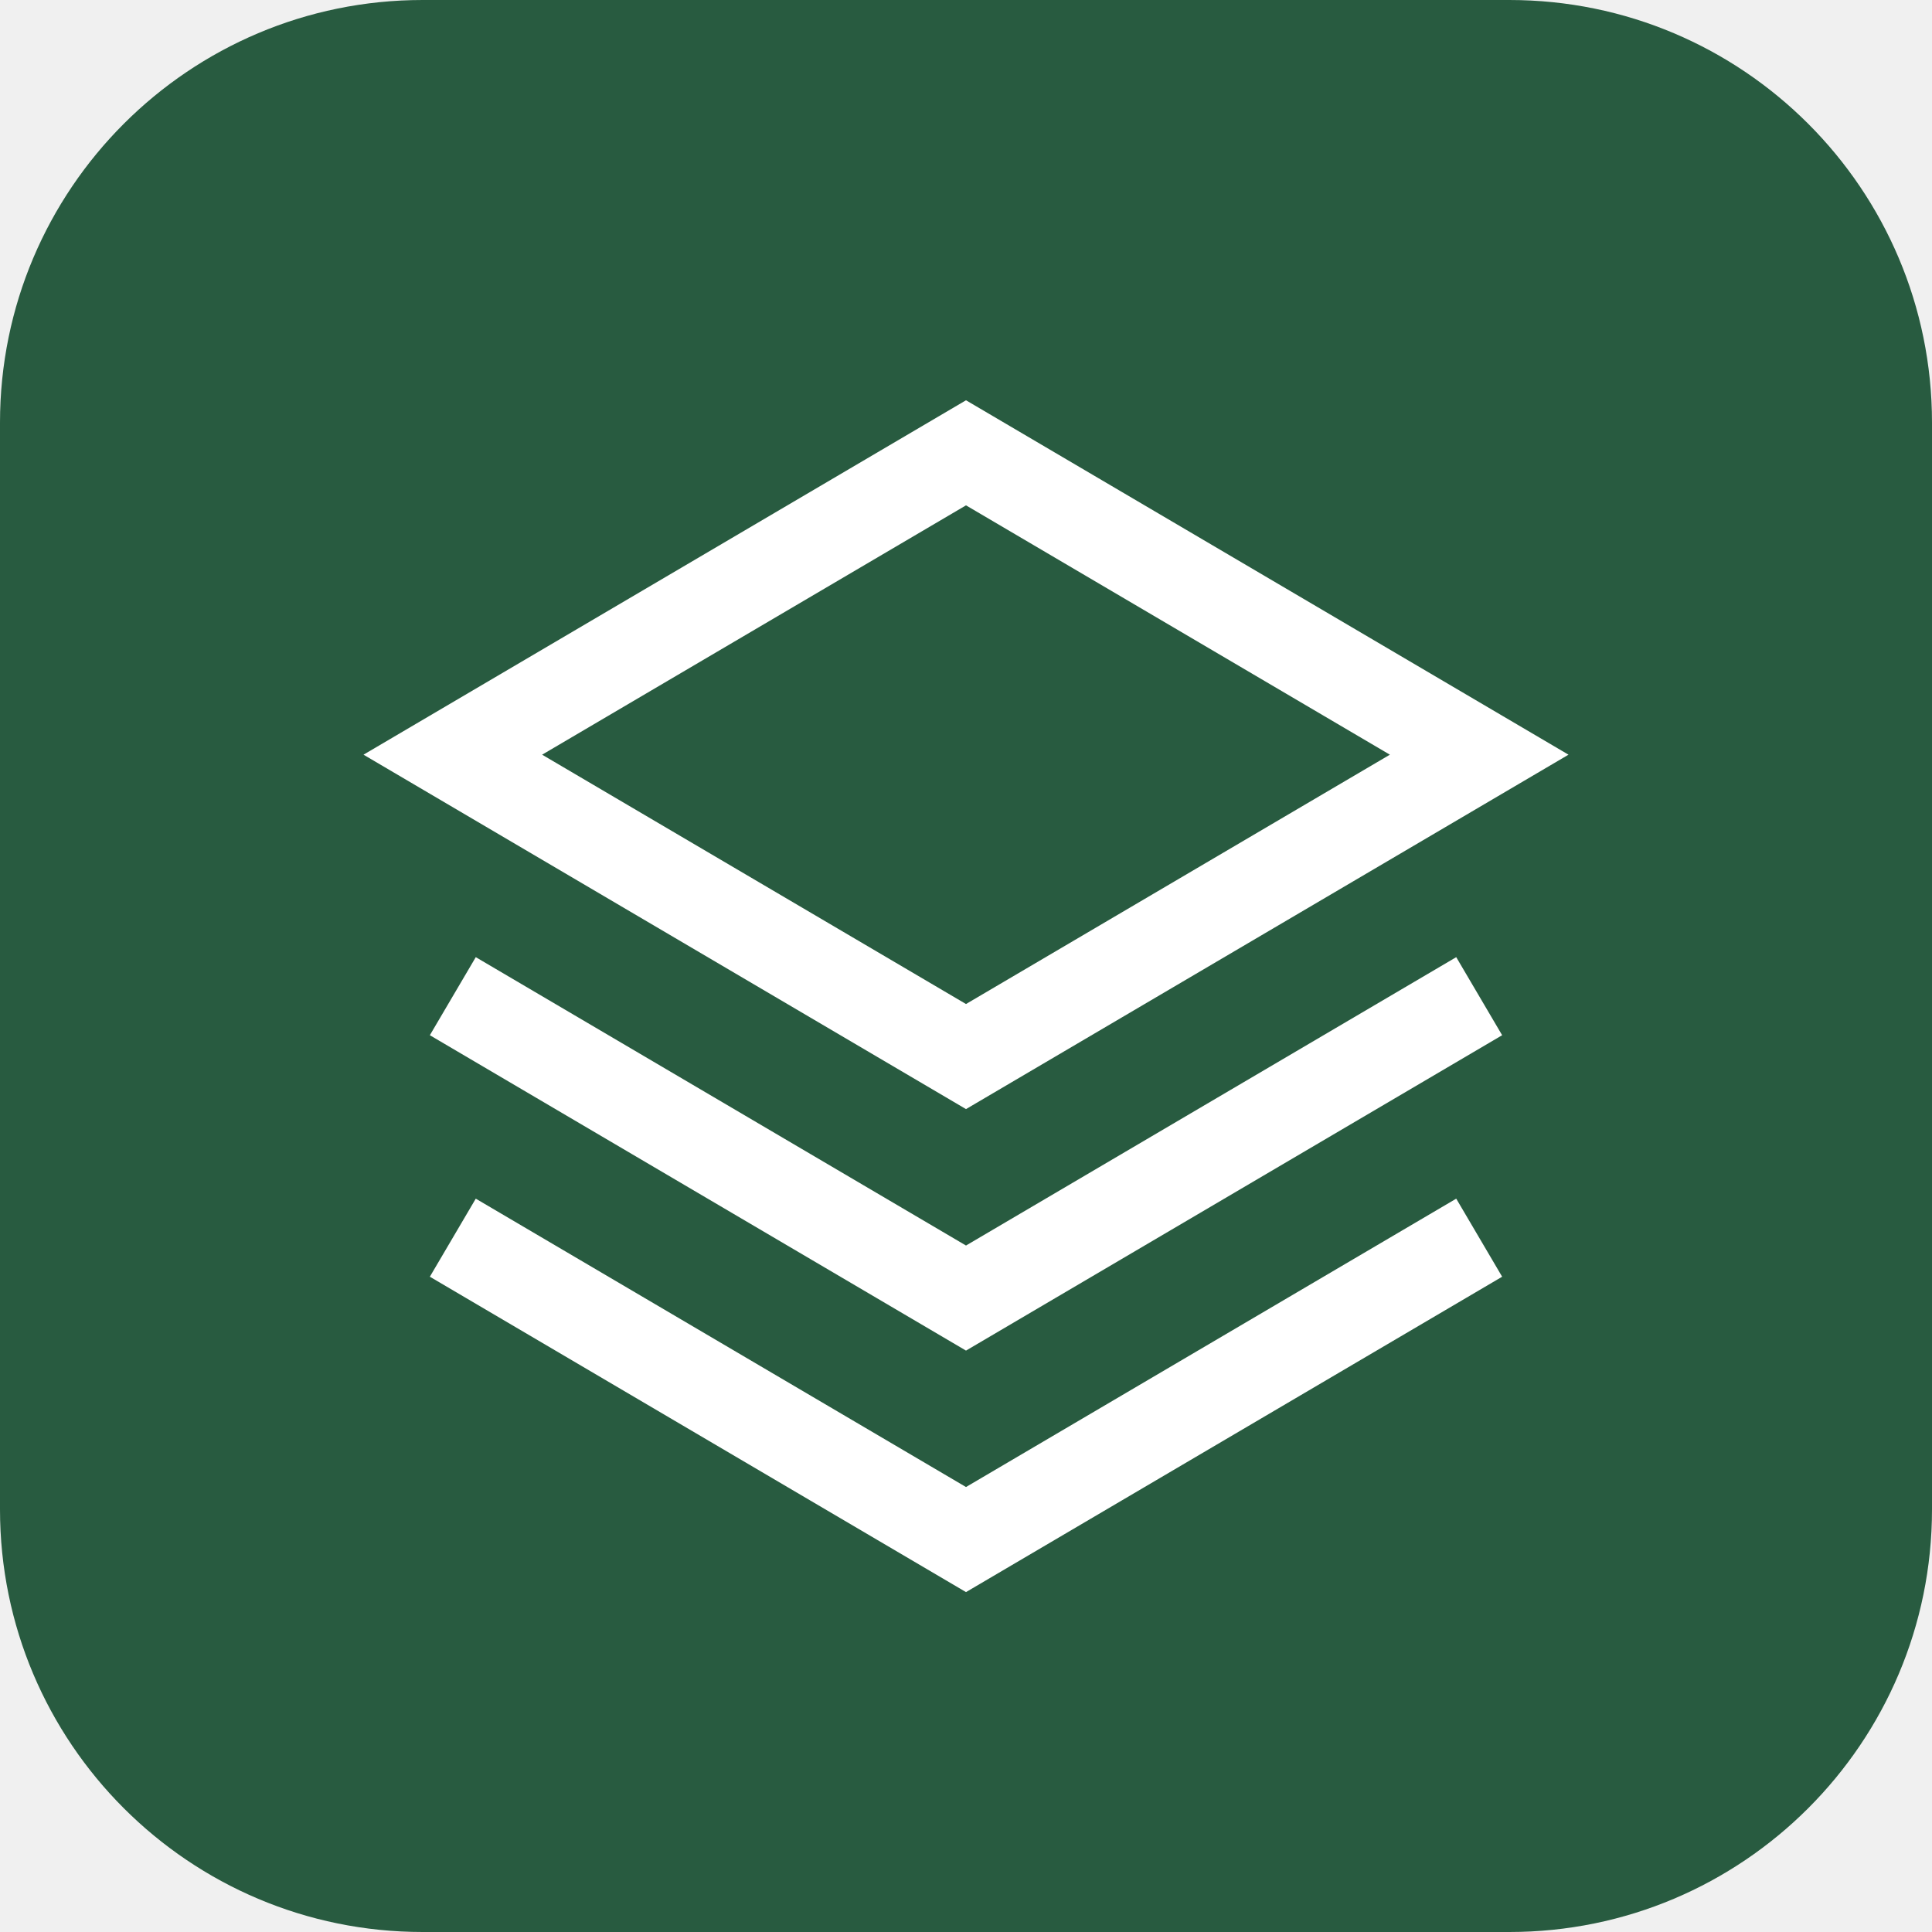
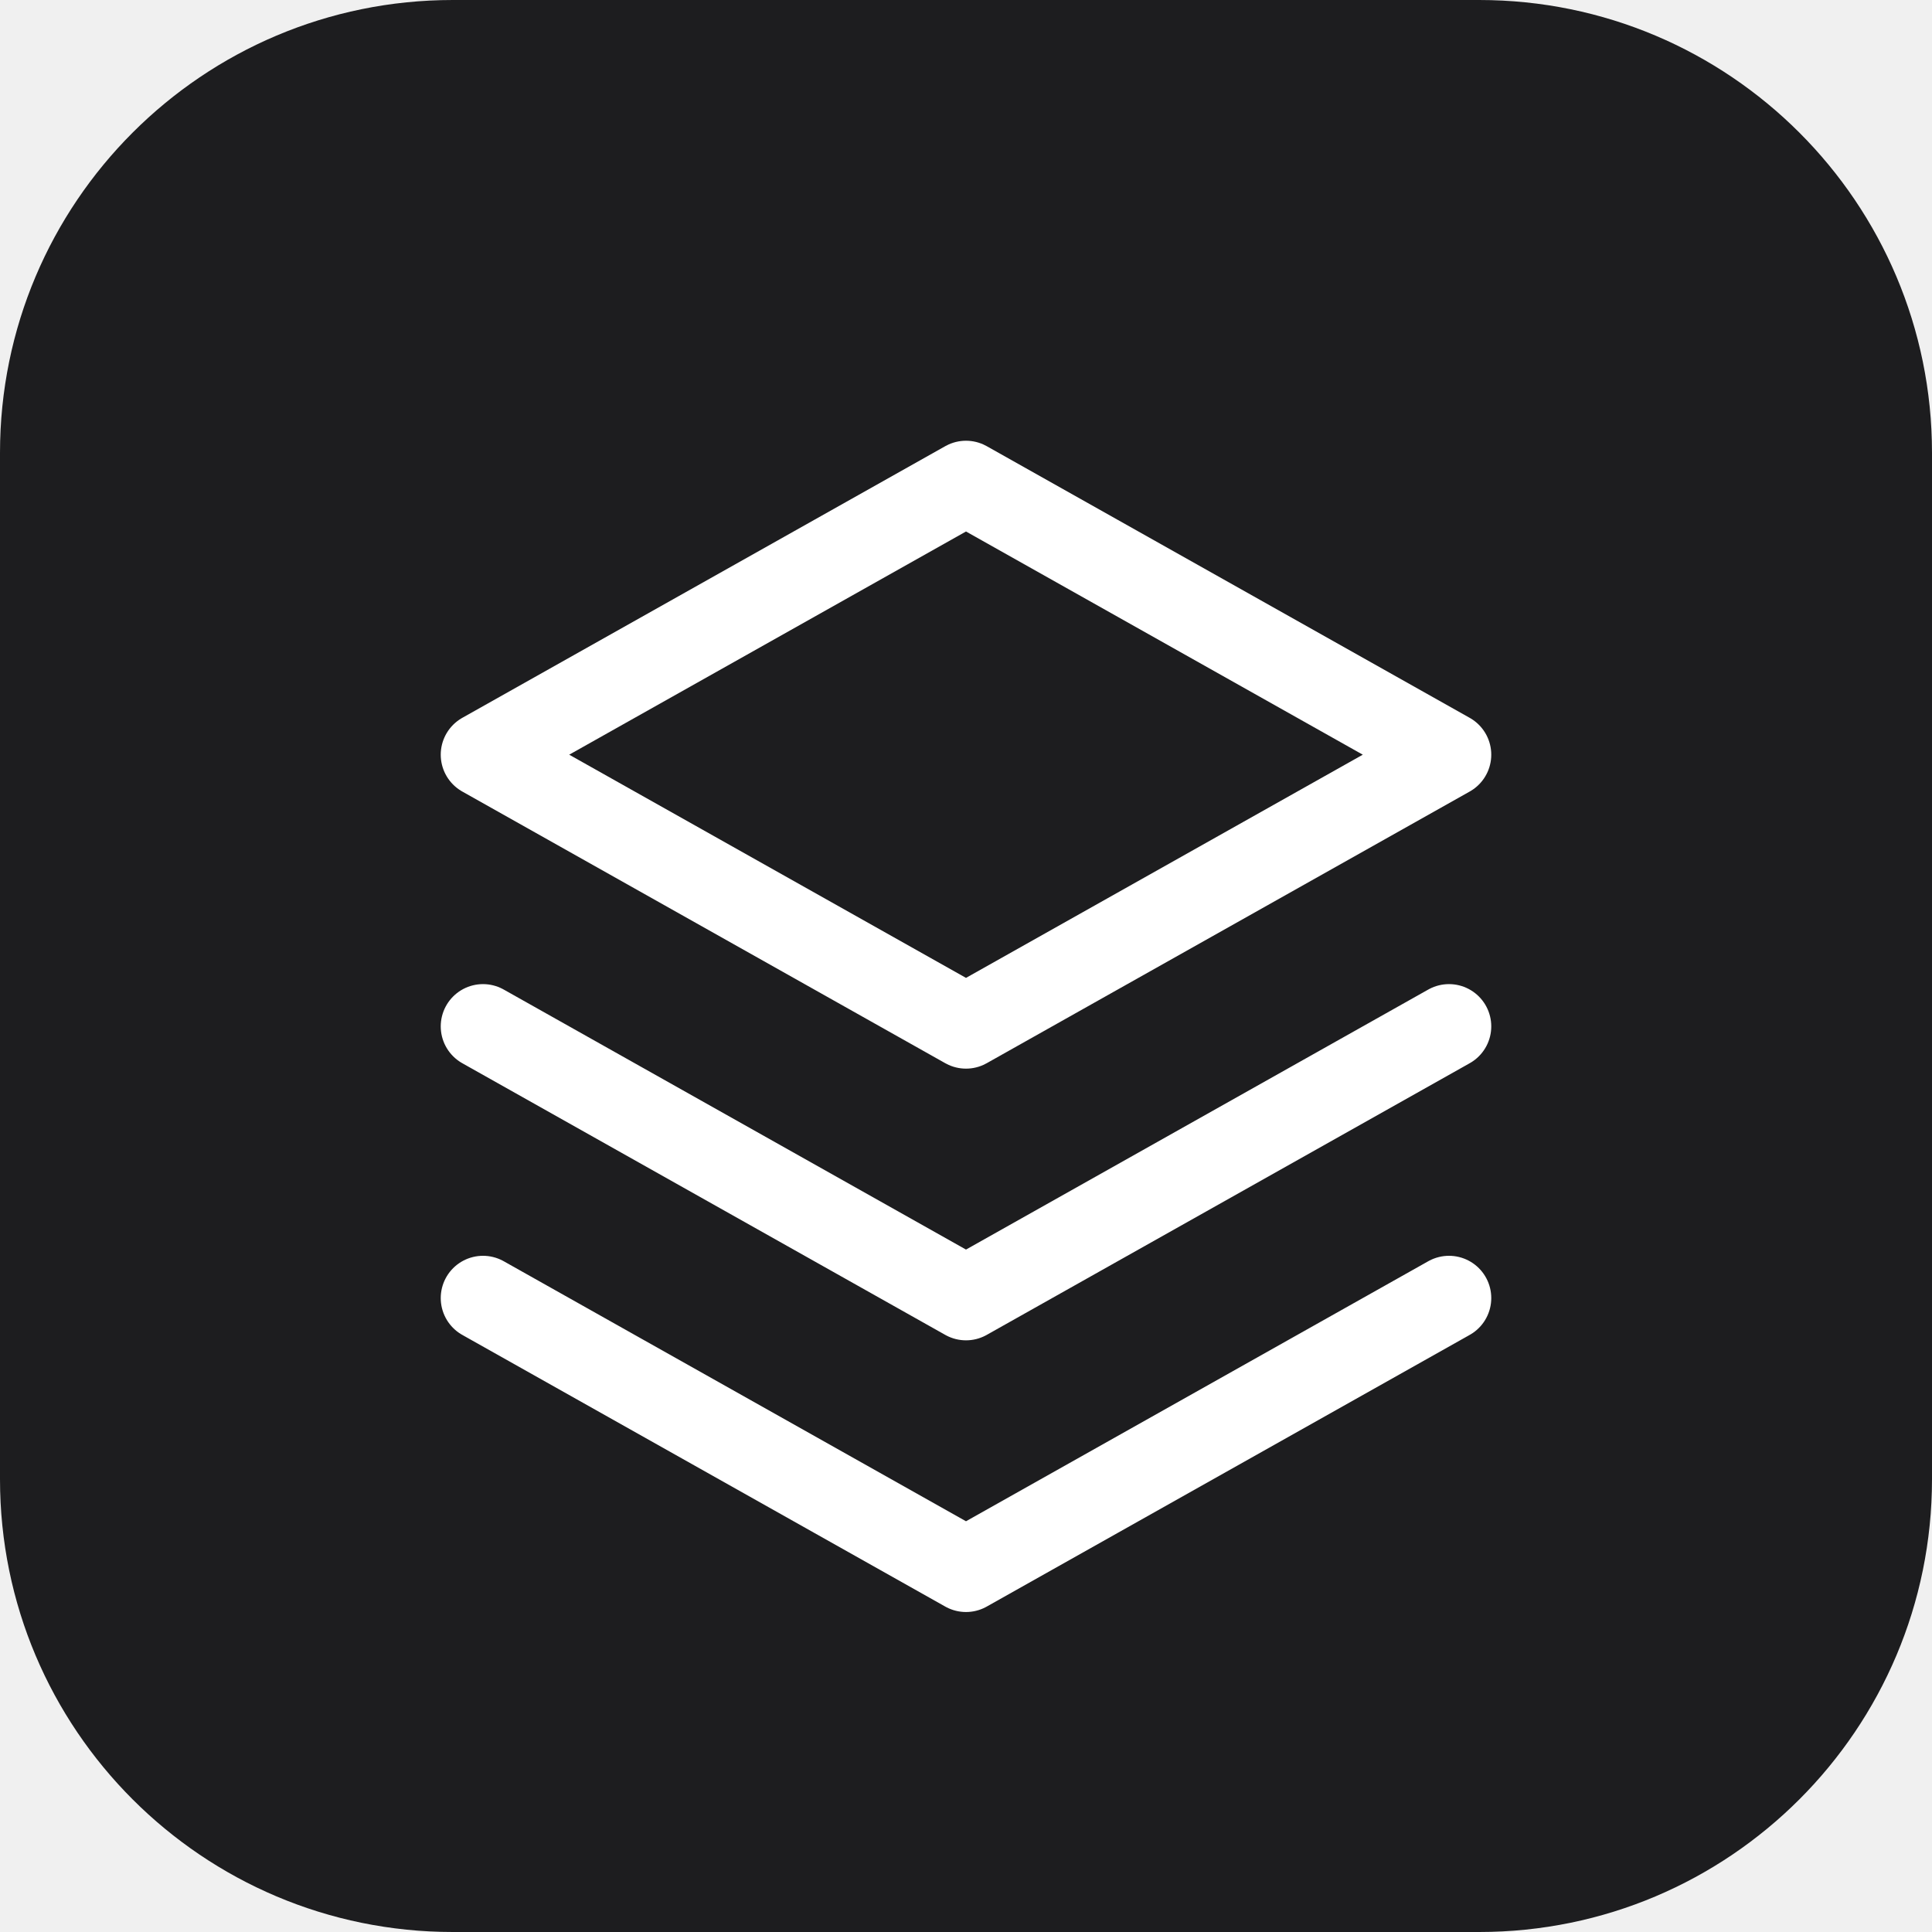
<svg xmlns="http://www.w3.org/2000/svg" width="64" height="64" viewBox="0 0 64 64">
-   <rect width="64" height="64" rx="14" fill="#285b40" />
-   <path d="M15 25 32 15 49 25 32 35Z" fill="none" stroke="#fff" stroke-width="3" />
-   <path d="m15 33 17 10 17-10M15 41l17 10 17-10" fill="none" stroke="#fff" stroke-width="3" />
+   <rect width="64" height="64" rx="15" fill="#1d1d1f" />
+   <path d="m16 25 16-9 16 9-16 9-16-9Zm0 9 16 9 16-9m-32 9 16 9 16-9" fill="none" stroke="#fff" stroke-width="2.8" stroke-linecap="round" stroke-linejoin="round" />
</svg>
